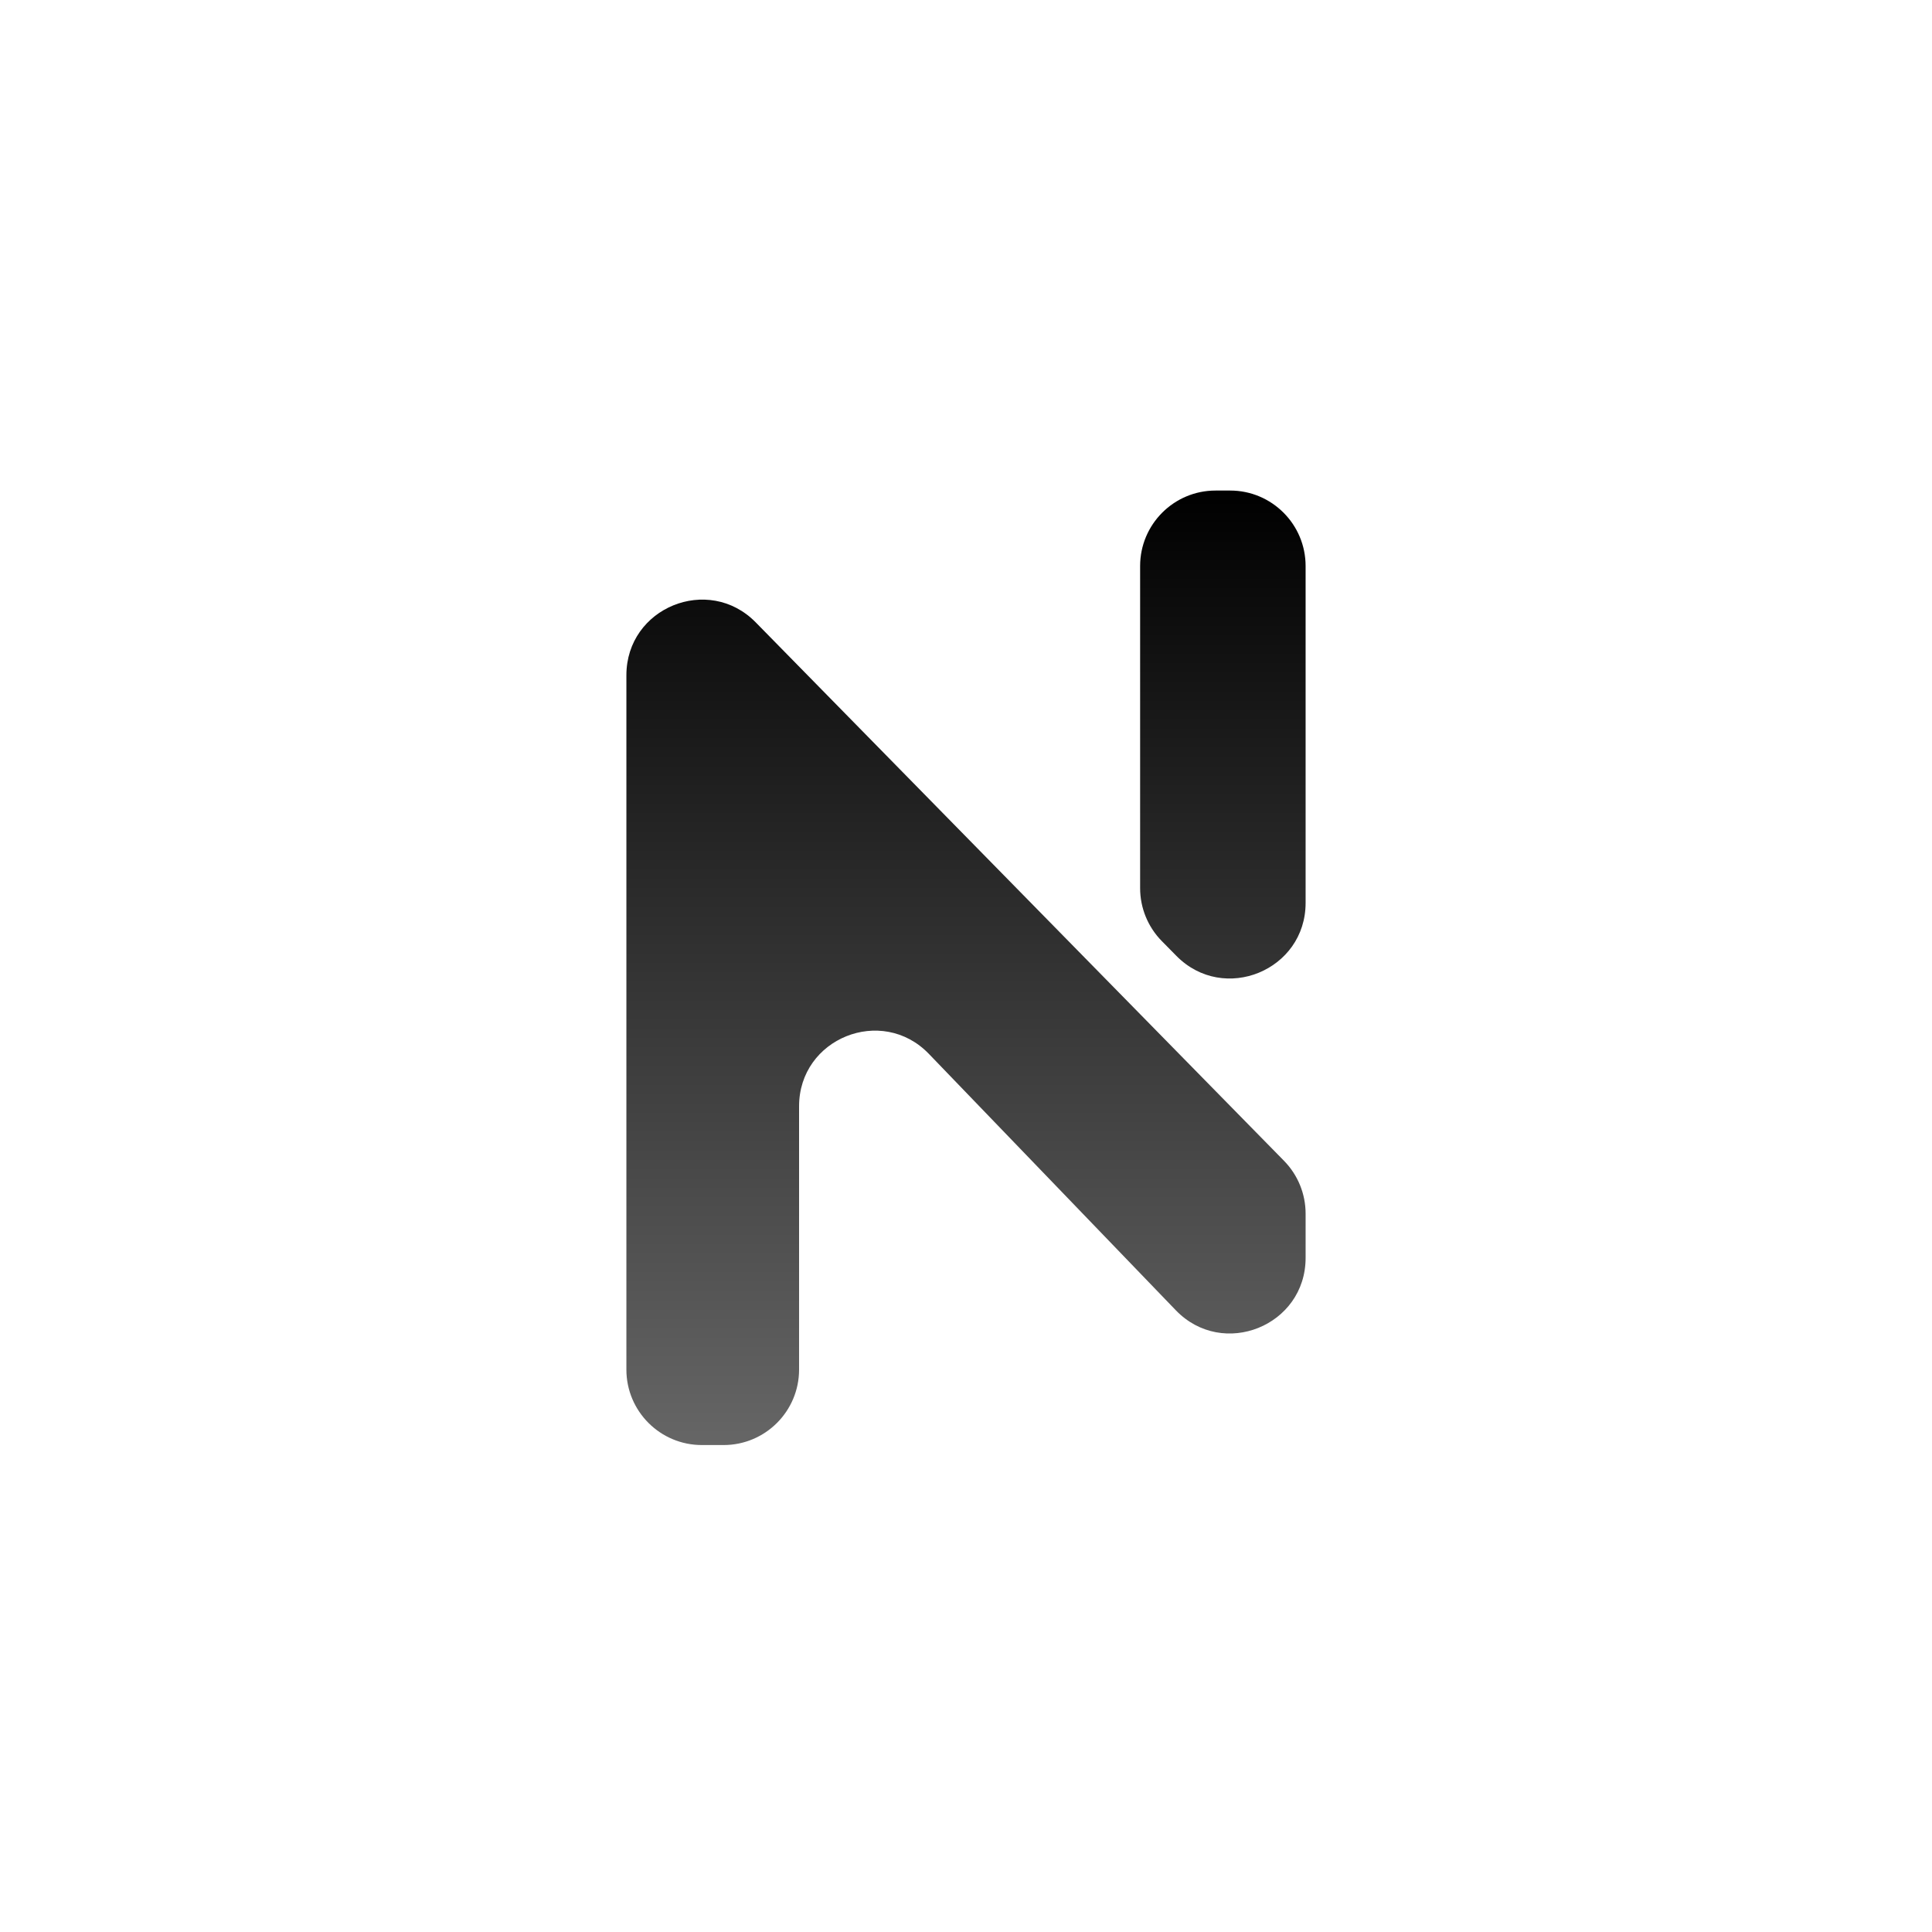
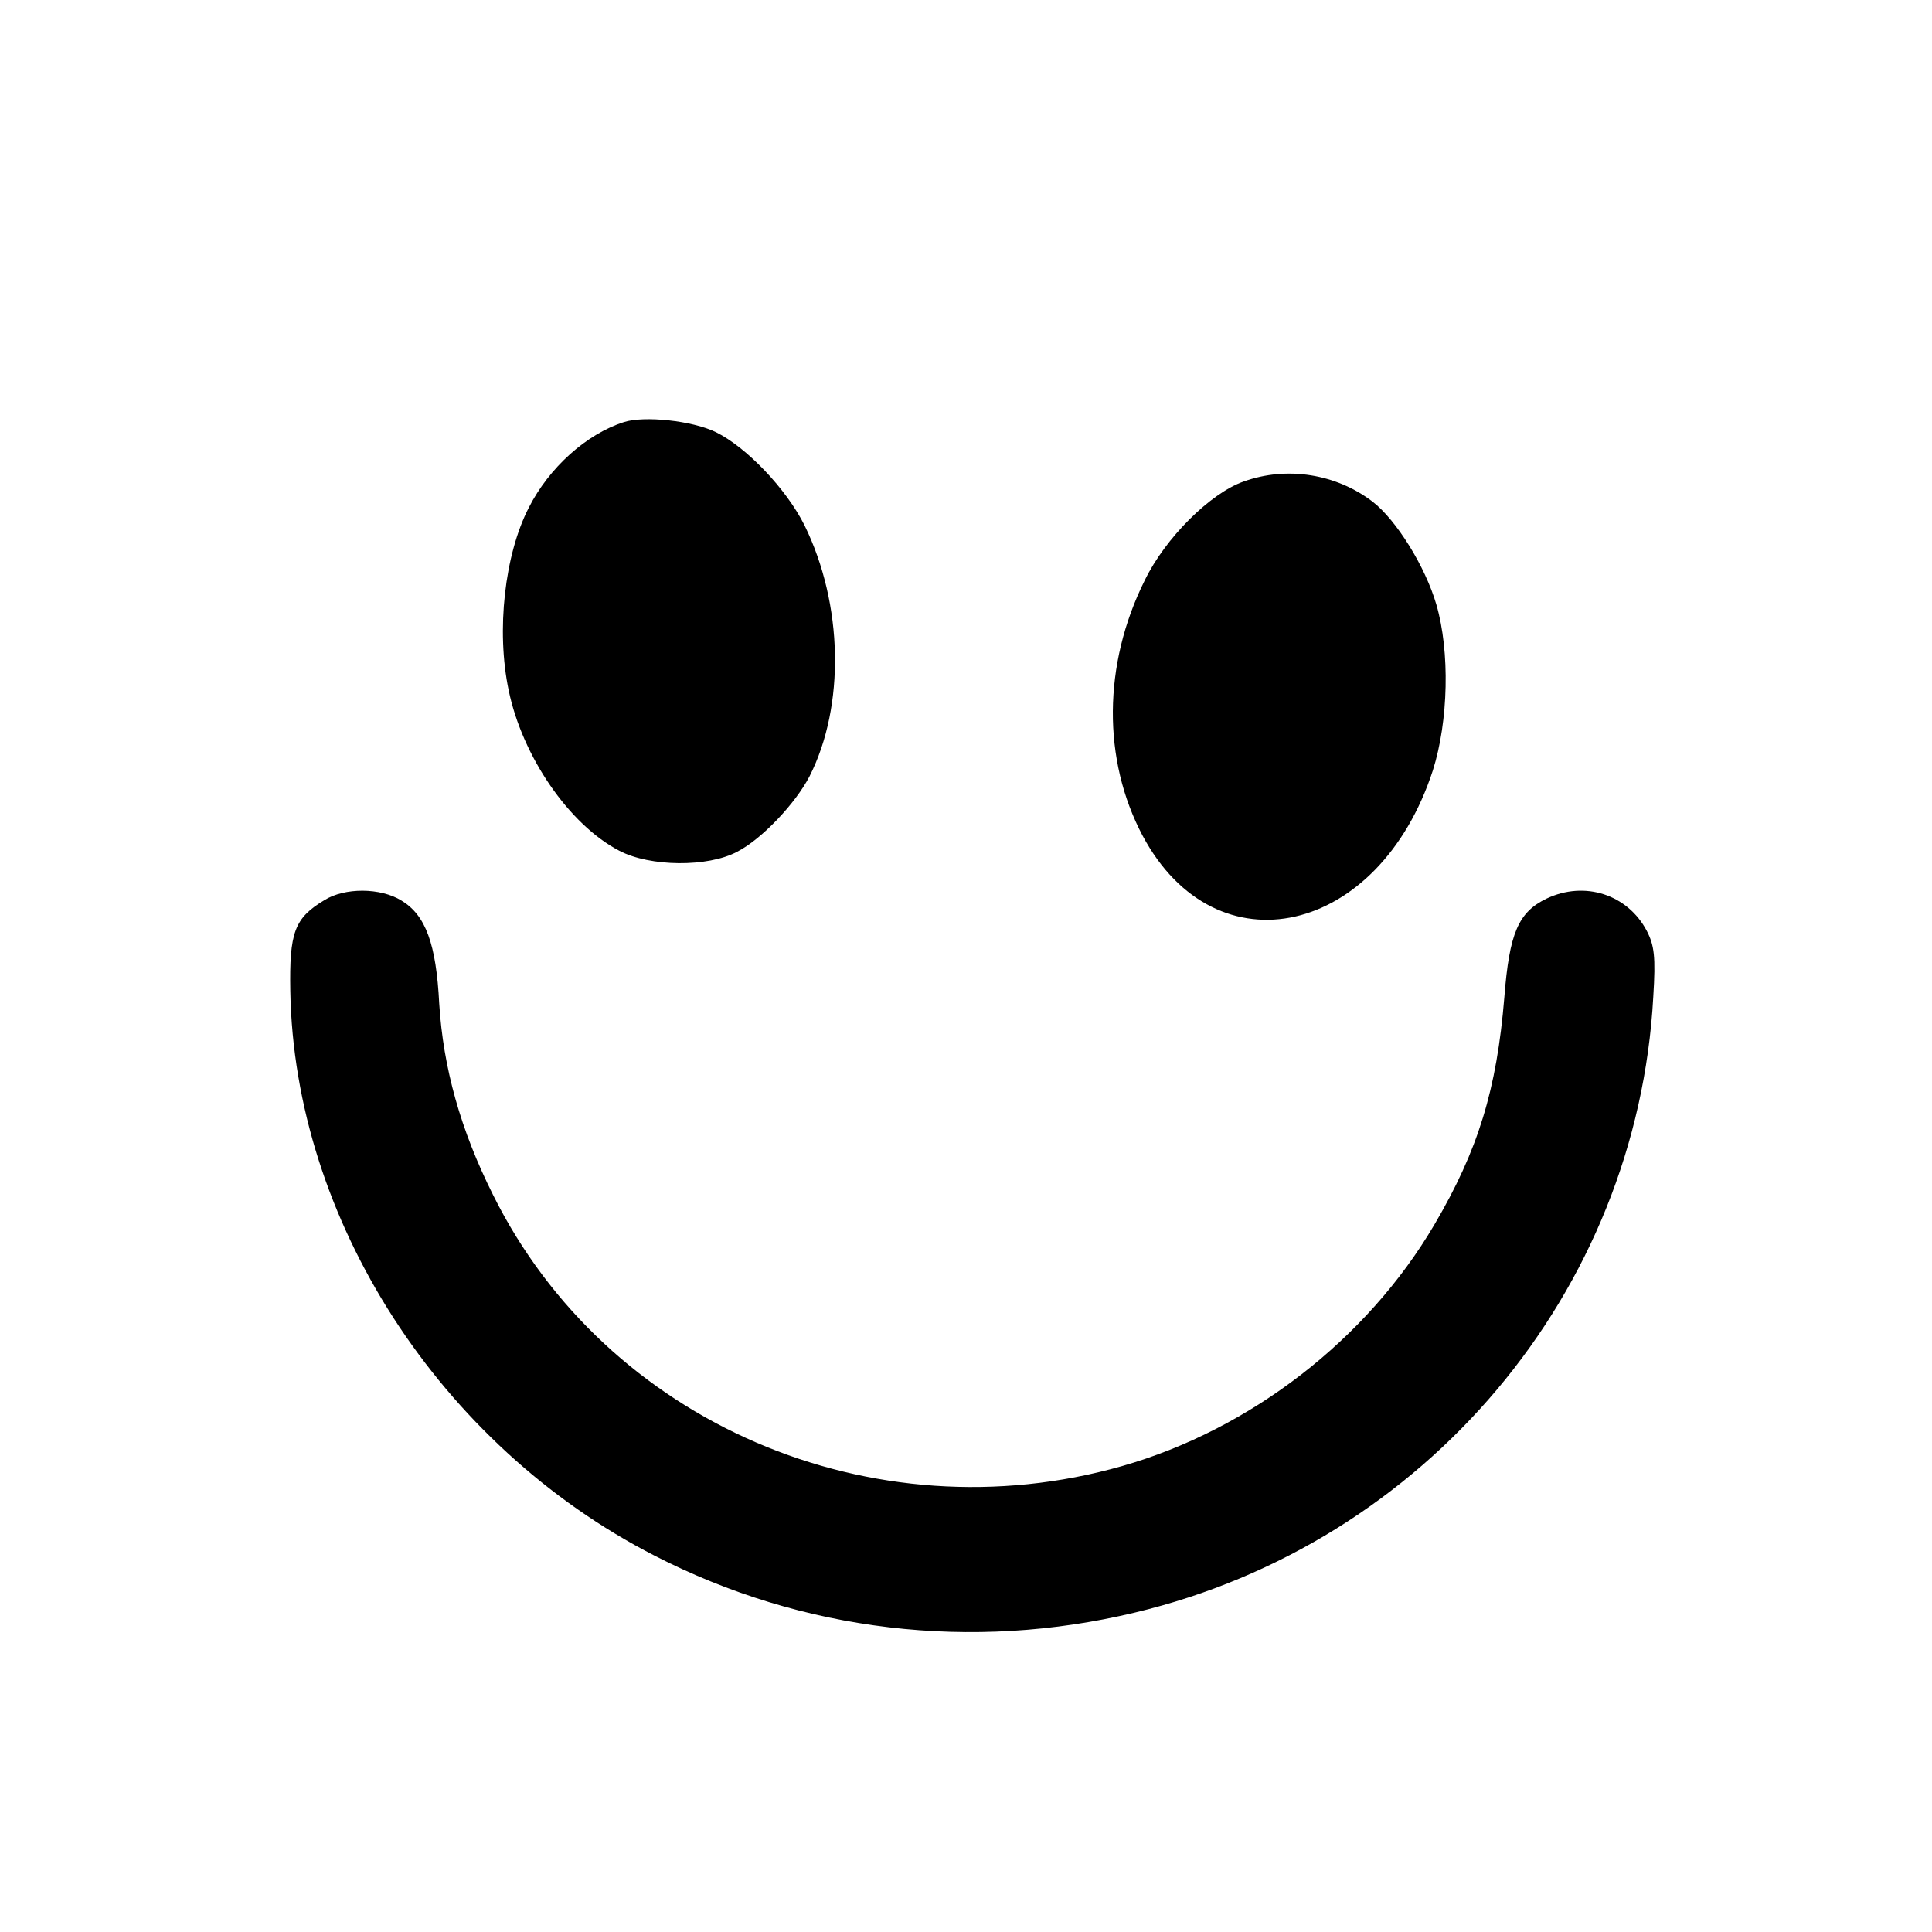
- <svg xmlns="http://www.w3.org/2000/svg" fill="none" version="1.1" width="512" height="512" viewBox="0 0 512 512">
-   <defs>
-     <clipPath id="master_svg0_30_5">
-       <rect x="0" y="0" width="512" height="512" rx="0" />
-     </clipPath>
-     <linearGradient x1="0.5" y1="0" x2="0.5" y2="1" id="master_svg1_22_0636">
-       <stop offset="0%" stop-color="#000000" stop-opacity="1" />
-       <stop offset="100%" stop-color="#000000" stop-opacity="0.6" />
-     </linearGradient>
-   </defs>
-   <g clip-path="url(#master_svg0_30_5)">
-     <g>
-       <path d="M302.144,150L302.144,235.368C302.144,240.624,304.213,245.668,307.903,249.41L311.759,253.321C324.317,266.056,346,257.164,346,239.278L346,150C346,138.954,337.046,130,326,130L322.144,130C311.098,130,302.144,138.954,302.144,150ZM166,362.952C166,373.997,174.954,382.952,186,382.952L191.763,382.952C202.808,382.952,211.763,373.997,211.763,362.952L211.763,293.168C211.763,275.168,233.682,266.329,246.168,279.294L311.595,347.228C324.081,360.192,346,351.354,346,333.354L346,321.632C346,316.394,343.945,311.365,340.276,307.625L200.276,164.935C187.733,152.151,166,161.032,166,178.942L166,362.952Z" fill="url(#master_svg1_22_0636)" fill-opacity="1" />
-     </g>
+ <svg xmlns="http://www.w3.org/2000/svg" version="1.0" width="384pt" height="384pt" viewBox="0 0 384 384" preserveAspectRatio="xMidYMid meet">
+   <g transform="translate(0,384) scale(0.1,-0.1)" fill="#000000" stroke="none">
+     <path d="M1240 3001 c-75 -24 -149 -91 -189 -170 -48 -93 -65 -244 -40 -363 27 -131 120 -267 220 -319 61 -32 176 -33 234 -2 49 25 116 96 144 150 71 140 67 342 -10 499 -36 72 -115 155 -176 185 -47 23 -143 33 -183 20z" />
+     <path d="M2472 2883 c-66 -23 -156 -112 -197 -197 -83 -167 -84 -356 -4 -507 146 -273 470 -199 577 130 31 98 34 236 7 329 -22 76 -80 169 -127 205 -72 55 -170 71 -256 40z" />
+     <path d="M645 2051 c-60 -36 -70 -64 -68 -181 8 -454 297 -903 724 -1122 294 -151 630 -191 955 -113 578 138 998 637 1030 1224 5 80 2 102 -13 131 -38 72 -123 100 -199 64 -56 -27 -74 -68 -84 -196 -15 -183 -52 -304 -139 -452 -134 -228 -365 -407 -621 -480 -496 -141 -1025 86 -1250 539 -65 130 -99 253 -107 380 -6 119 -27 176 -75 205 -42 26 -113 26 -153 1z" />
  </g>
</svg>
